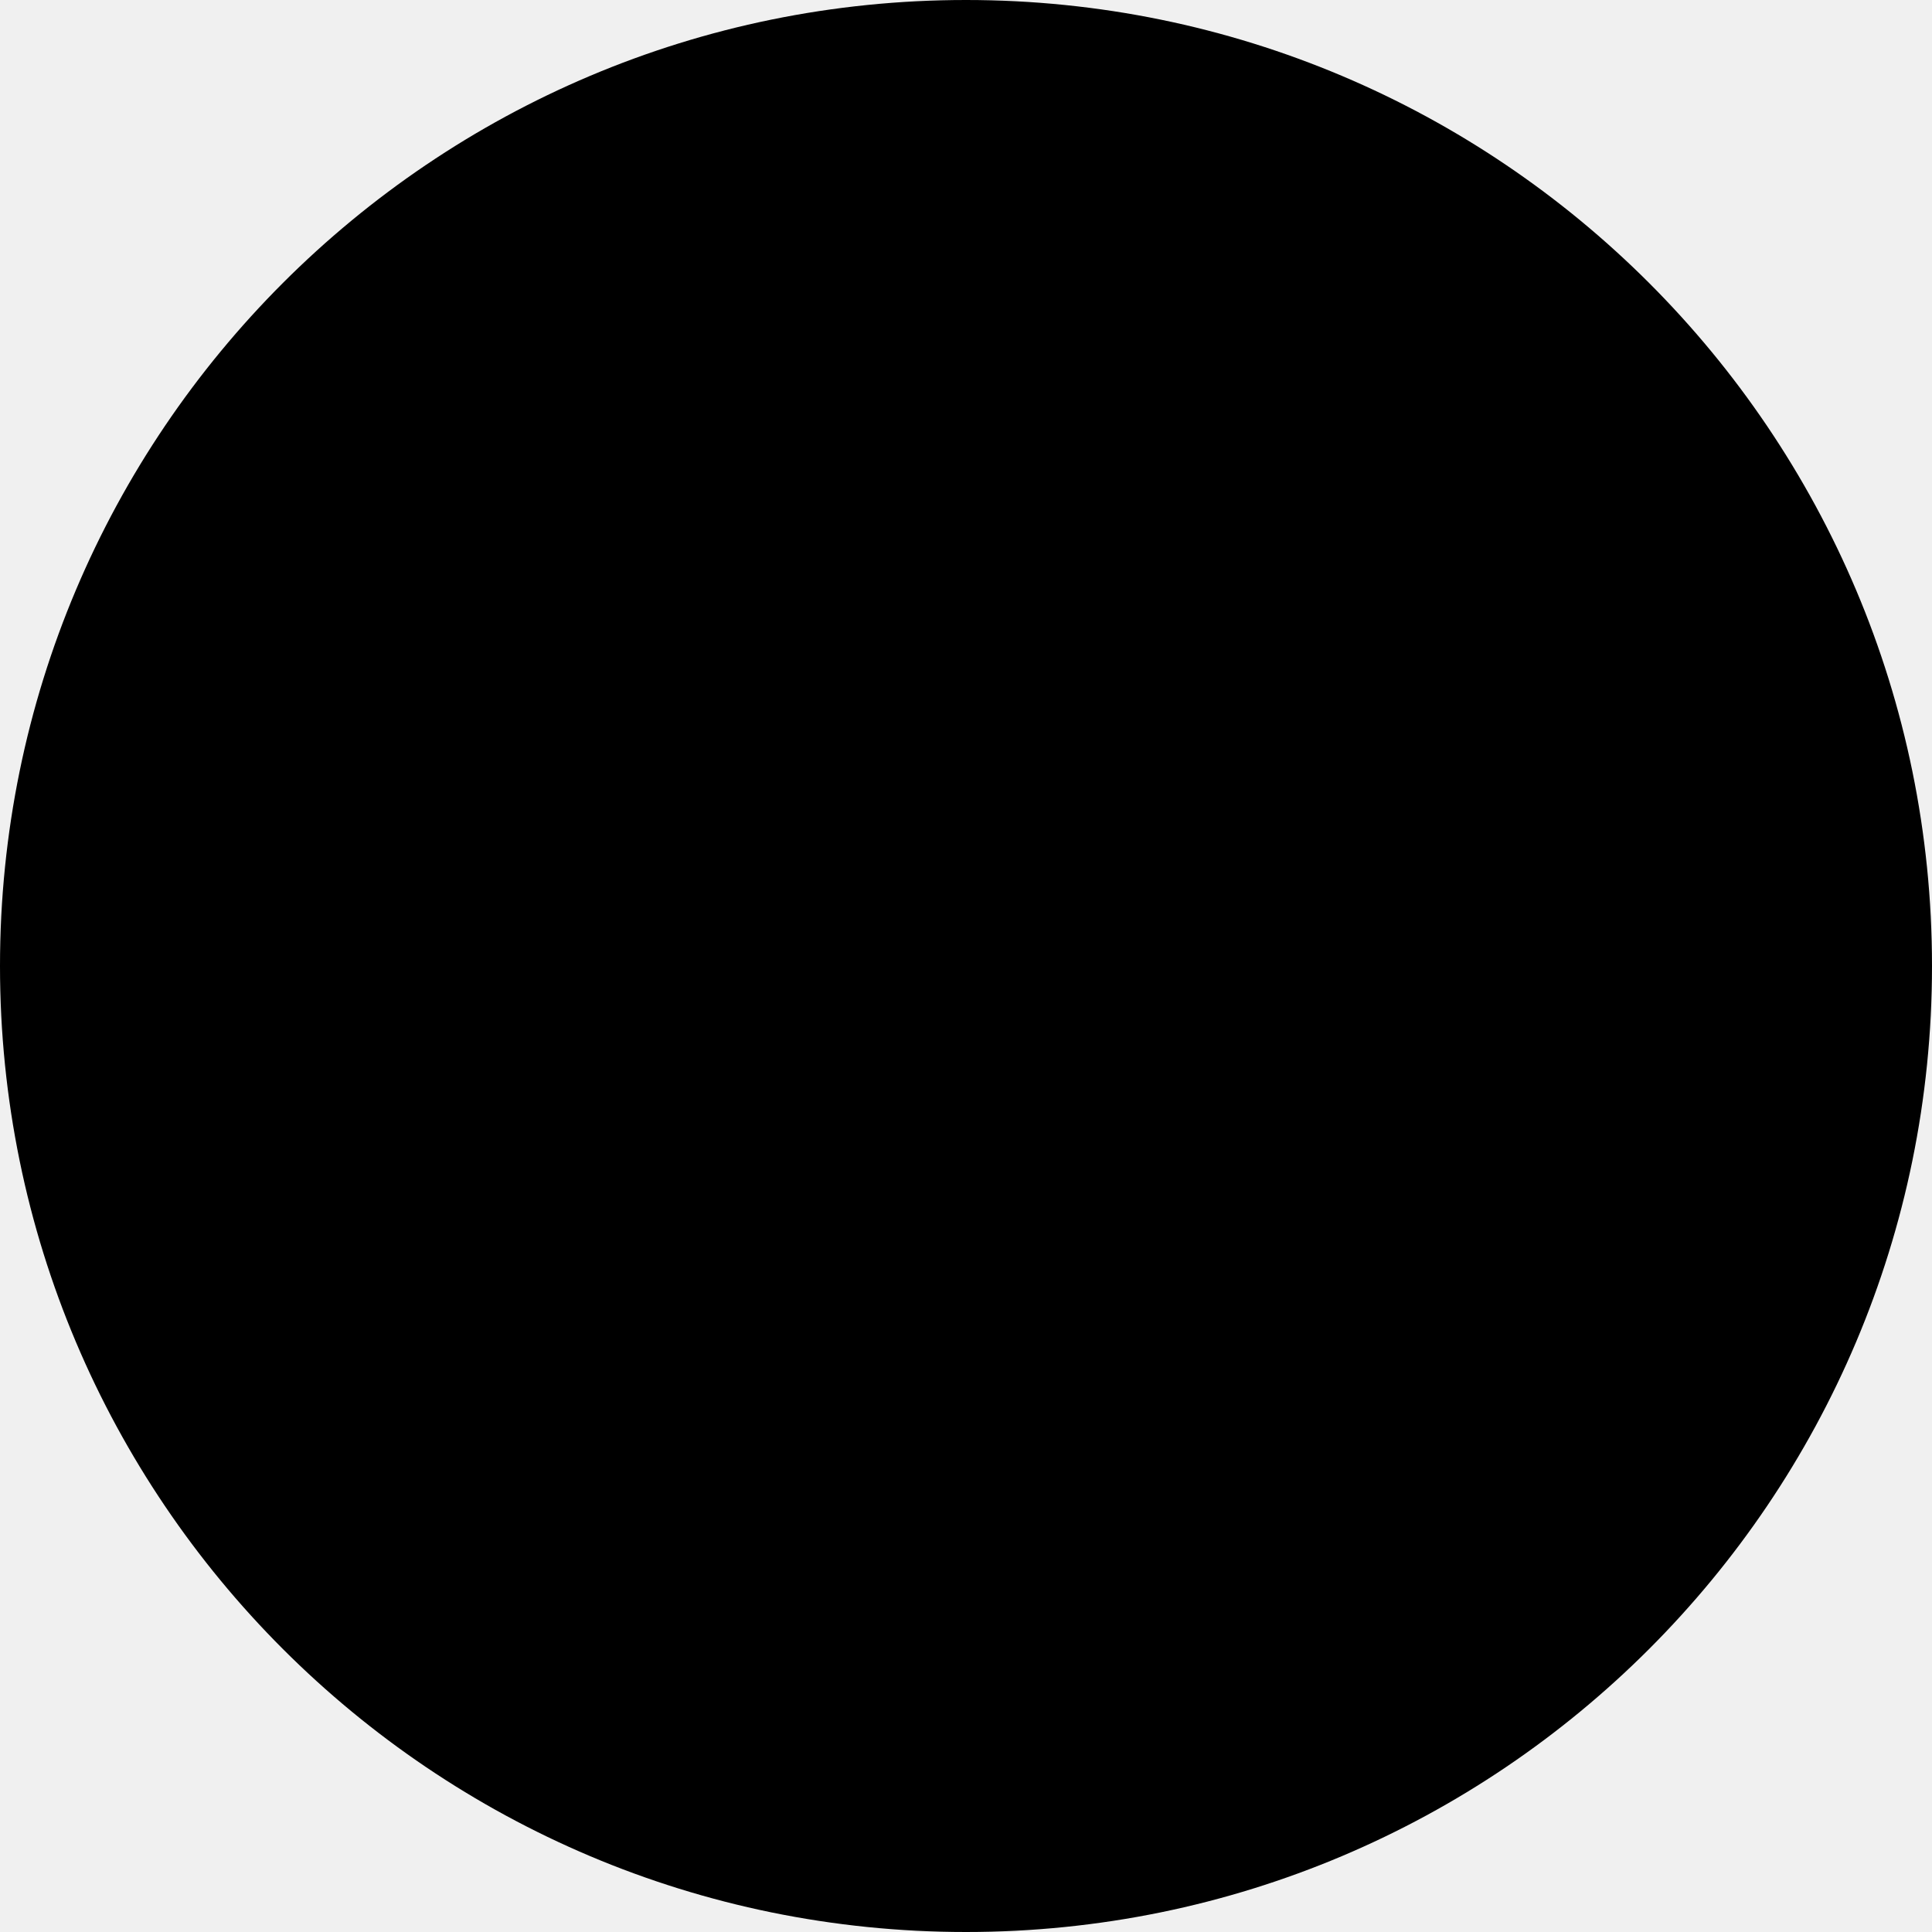
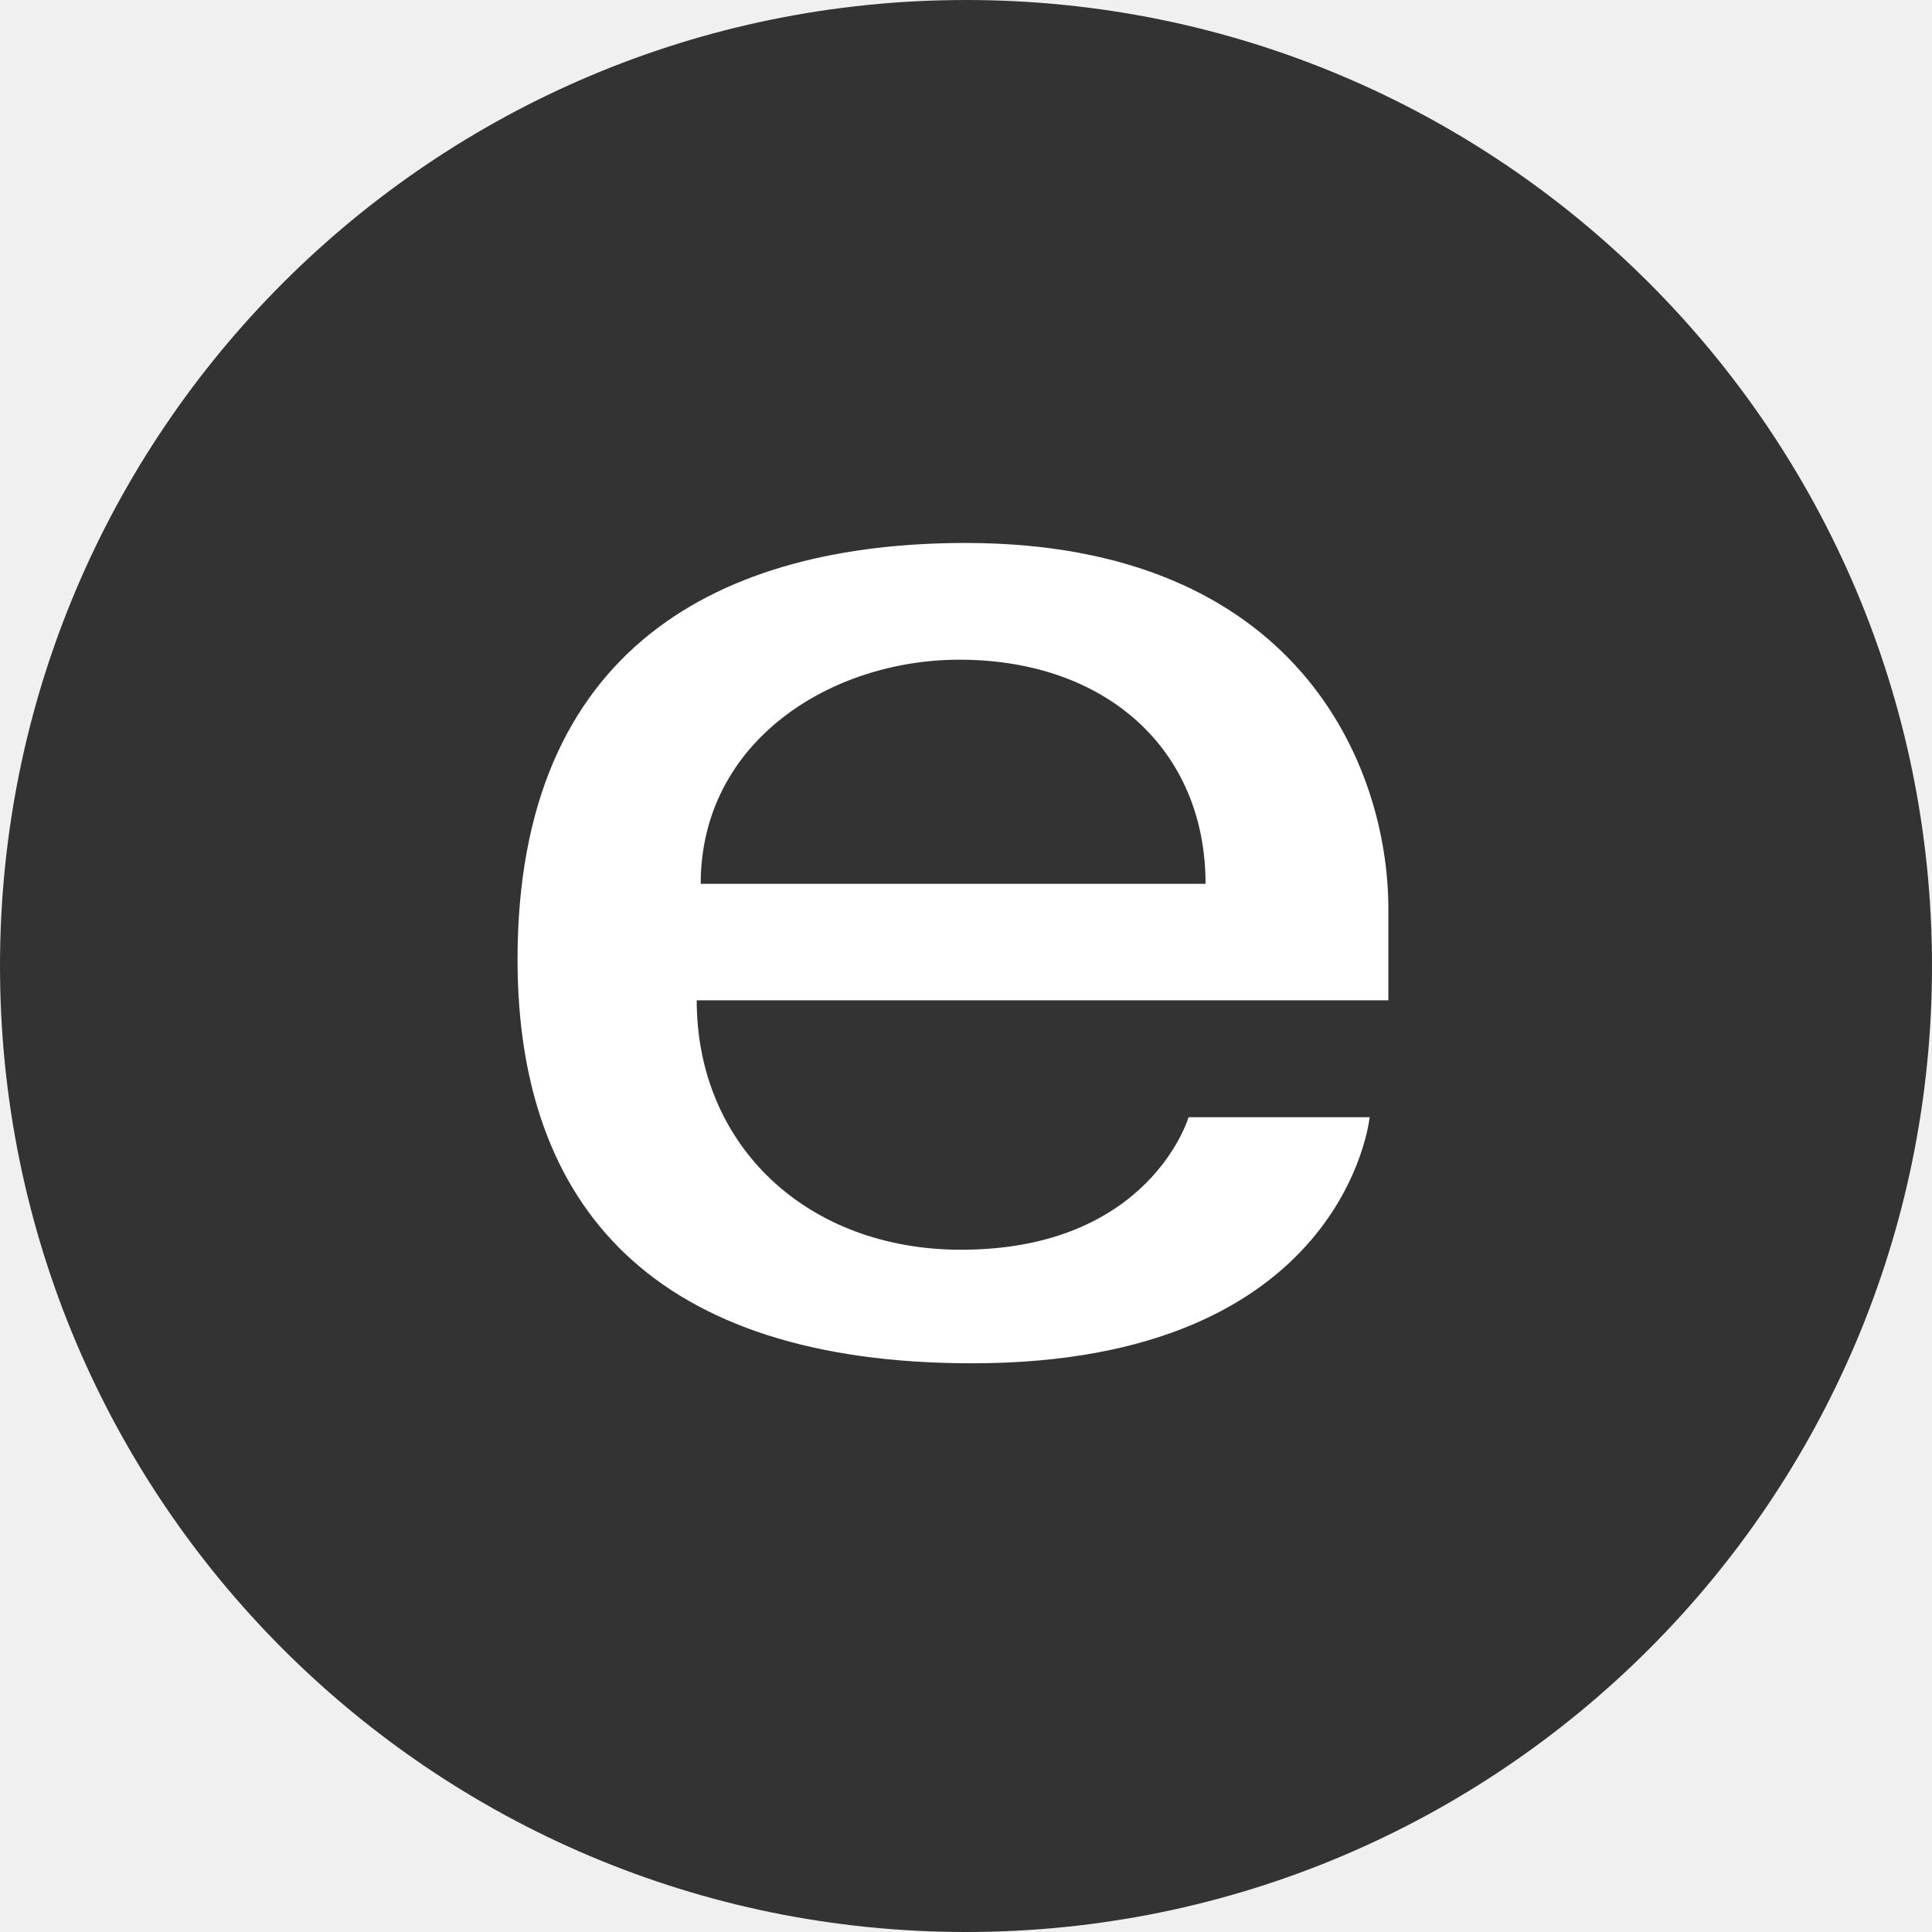
- <svg xmlns="http://www.w3.org/2000/svg" viewBox="-13481 1107 40 40">
+ <svg xmlns="http://www.w3.org/2000/svg" viewBox="-5088 3104 50 50">
  <defs>
+     <style>
+       .cls-1 {
+         fill: #fff;
+       }
+ 
+       .cls-2 {
+         fill: #333;
+       }
+ 
+       .cls-3 {
+         clip-path: url(#clip-path);
+       }
+     </style>
    <clipPath id="clip-path">
-       <rect id="_version_:_1.5.0_viewSource_:_x_:_0.09999_y_:_26.30837_width_:_75.34888_height_:_70.98083_resources_:_clipPaths_:_" data-name="{  &quot;version&quot;: &quot;1.5.0&quot;,  &quot;viewSource&quot;: {   &quot;x&quot;: 0.09999,   &quot;y&quot;: 26.30837,   &quot;width&quot;: 75.34888,   &quot;height&quot;: 70.98083  },  &quot;resources&quot;: {   &quot;clipPaths&quot;: " class="cls-1" width="18.03" height="18.03" transform="translate(0)" />
+       <rect id="_version_:_1.5.0_viewSource_:_x_:_0.09999_y_:_26.30837_width_:_75.34888_height_:_70.98083_resources_:_clipPaths_:_" data-name="{  &quot;version&quot;: &quot;1.5.0&quot;,  &quot;viewSource&quot;: {   &quot;x&quot;: 0.09999,   &quot;y&quot;: 26.30837,   &quot;width&quot;: 75.34888,   &quot;height&quot;: 70.98083  },  &quot;resources&quot;: {   &quot;clipPaths&quot;: " class="cls-1" width="22.537" height="22.537" transform="translate(0)" />
    </clipPath>
  </defs>
-   <g id="Group_871" data-name="Group 871" transform="translate(-8422 -1643)">
-     <circle id="Ellipse_26" data-name="Ellipse 26" class="cls-2" cx="20" cy="20" r="20" transform="translate(-5059 2750)" />
-     <g id="Mask_Group_27" data-name="Mask Group 27" class="cls-3" transform="translate(-5048.282 2760.719)">
-       <path id="EBay_logo" class="cls-1" d="M9.48,53.77C4.421,53.77.2,55.916.2,62.393c0,5.131,2.835,8.362,9.407,8.362,7.735,0,8.231-5.1,8.231-5.1H14.094S13.29,68.4,9.382,68.4A5.131,5.131,0,0,1,3.91,63.239H18.234V61.347c0-2.982-1.893-7.578-8.754-7.578ZM9.35,56.187c3.03,0,5.1,1.856,5.1,4.638H3.993C3.993,57.871,6.689,56.187,9.35,56.187Z" transform="translate(-0.204 -53.247)" />
+   <g id="Group_944" data-name="Group 944" transform="translate(-12 256)">
+     <circle id="Ellipse_18" data-name="Ellipse 18" class="cls-2" cx="25" cy="25" r="25" transform="translate(-5076 2848)" />
+     <rect id="Rectangle_851" data-name="Rectangle 851" class="cls-2" width="33.333" height="33.333" transform="translate(-5068 2856)" />
+     <g id="Mask_Group_21" data-name="Mask Group 21" class="cls-3" transform="translate(-5062.602 2861.398)">
+       <path id="EBay_logo" class="cls-1" d="M11.8,53.77C5.475,53.77.2,56.453.2,64.548.2,70.962,3.748,75,11.963,75c9.669,0,10.289-6.369,10.289-6.369H17.566s-1,3.43-5.889,3.43c-3.979,0-6.84-2.688-6.84-6.455h17.9V63.242c0-3.727-2.366-9.472-10.942-9.472Zm-.163,3.021c3.787,0,6.369,2.32,6.369,5.8H4.94C4.94,58.9,8.31,56.791,11.636,56.791Z" transform="translate(-0.204 -53.116)" />
    </g>
  </g>
</svg>
